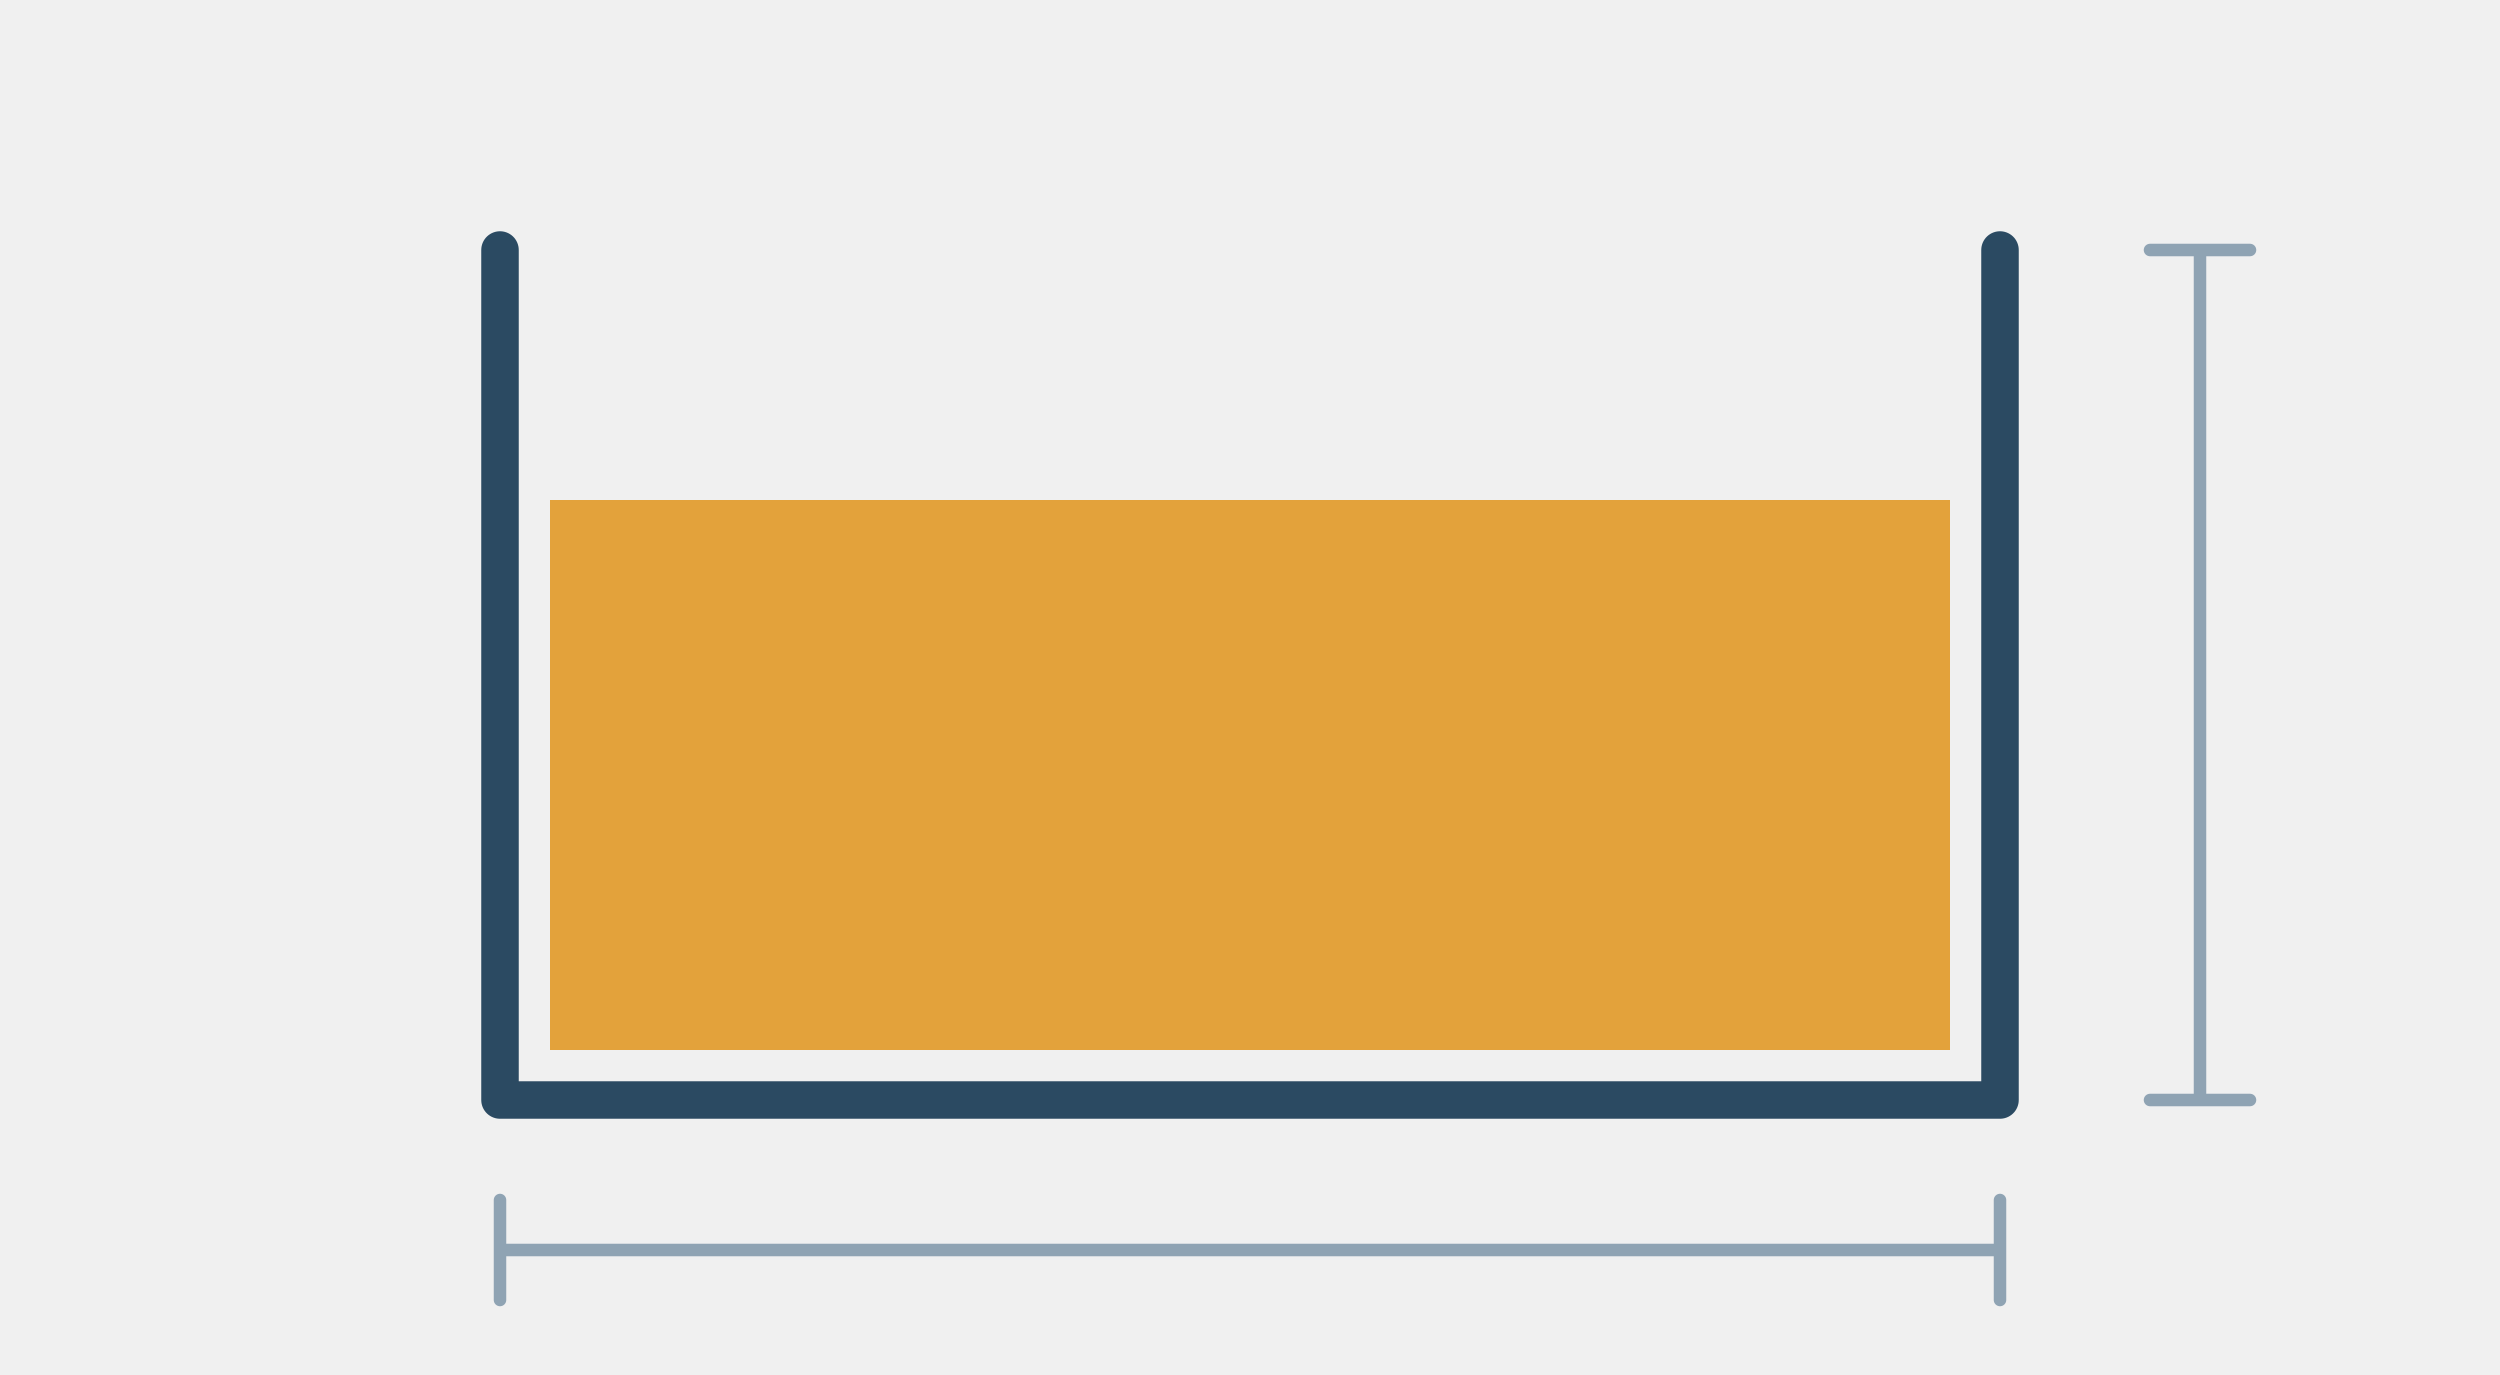
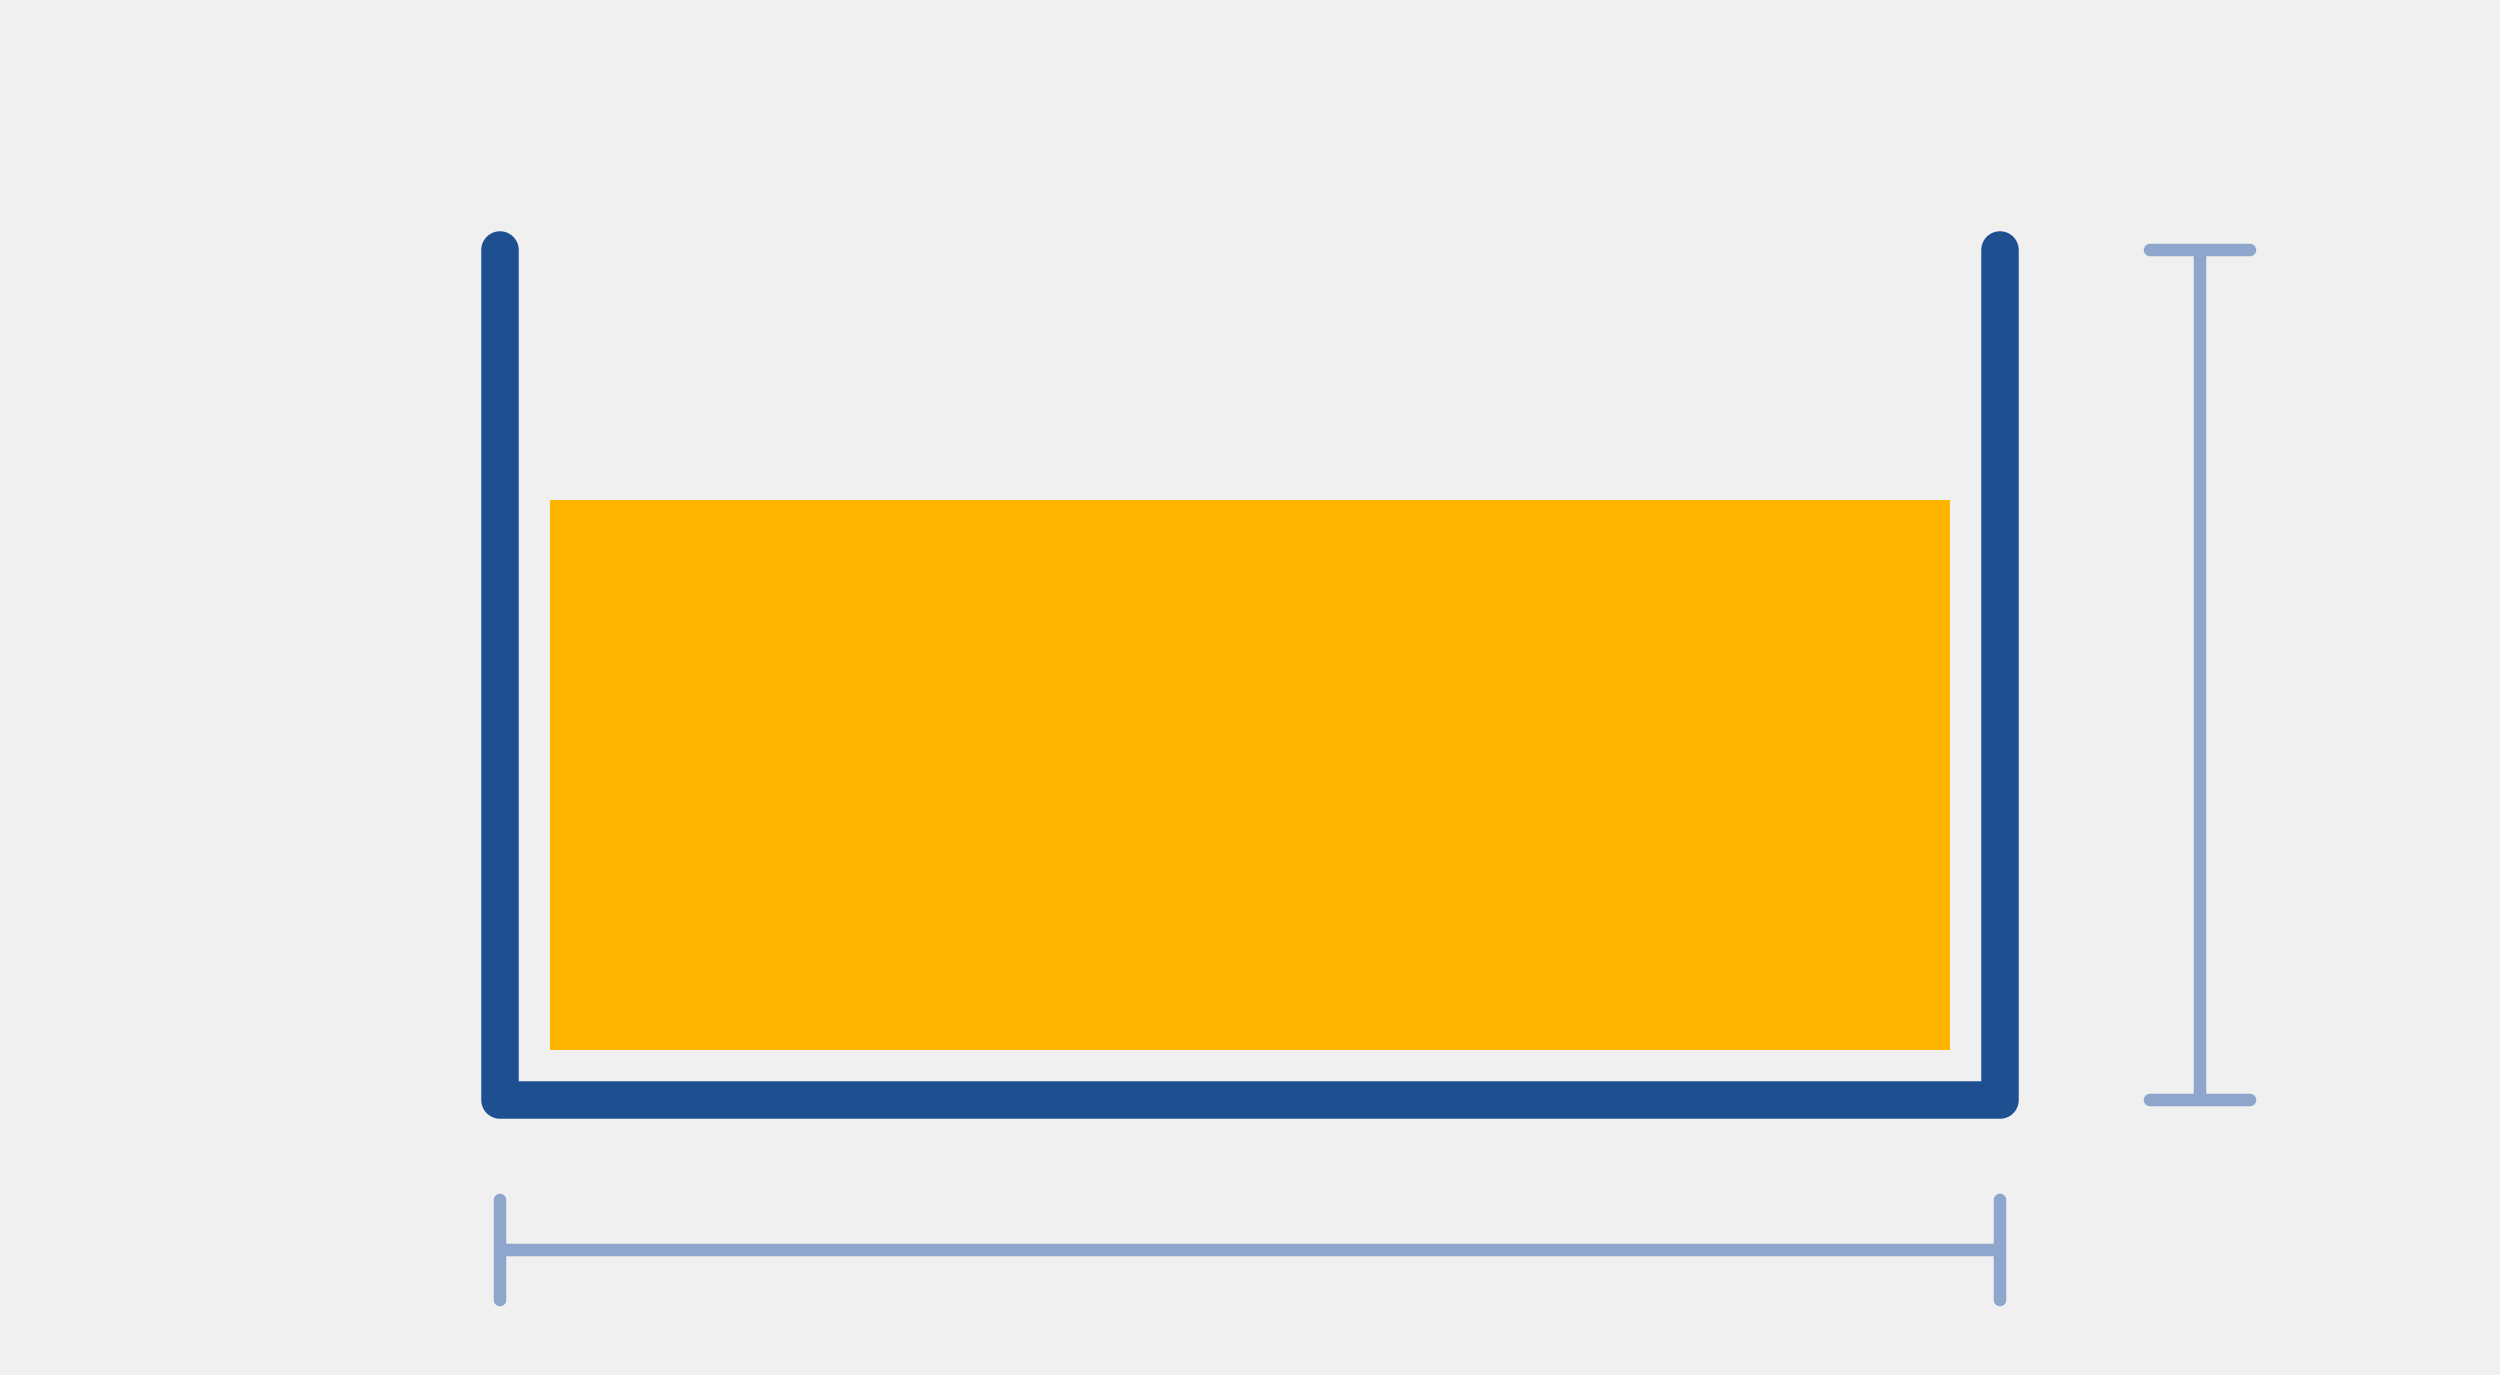
<svg xmlns="http://www.w3.org/2000/svg" viewBox="0 0 200 110" width="200" height="110" role="img" aria-label="Zinc kettle">
  <style>
.ln{fill:none;stroke-width:1.6;stroke-linecap:round;stroke-linejoin:round}
.lt{fill:none;stroke-width:1;stroke-linecap:round}
.lk{fill:none;stroke-width:3;stroke-linecap:round;stroke-linejoin:round}
.dsh{stroke-dasharray:5 5}
- .s-steel{stroke:#2B4A62}.s-soft{stroke:#8FA3B3}.s-teal{stroke:#0E7C86}.s-amber{stroke:#E3A23B}.s-dk{stroke:#7F97AB}.s-dk2{stroke:#C4D1DB}
- .f-teal{fill:#0E7C86}.f-amber{fill:#E3A23B}.f-steel{fill:#2B4A62}.f-zinc{fill:#E7ECEF}.f-white{fill:#FFFFFF}.f-ink{fill:#102638}.f-soft{fill:#C9D3DA}
- .lbl{font-family:'Archivo',sans-serif;font-size:11px;font-weight:500;fill:#4A5B6A}
- .lbl-d{font-family:'Archivo',sans-serif;font-size:11px;font-weight:500;fill:#A9B8C5}
+ .s-steel{stroke:#1E4F91}.s-soft{stroke:#8EA6CC}.s-teal{stroke:#0070AD}.s-amber{stroke:#FFB400}.s-dk{stroke:#7F9CCB}.s-dk2{stroke:#C8D6F0}
+ .f-teal{fill:#0070AD}.f-amber{fill:#FFB400}.f-steel{fill:#1E4F91}.f-zinc{fill:#E6F6FA}.f-white{fill:#FFFFFF}.f-ink{fill:#0A1F4D}.f-soft{fill:#C9D6EA}
+ .lbl{font-family:'Archivo',sans-serif;font-size:11px;font-weight:500;fill:#475A78}
+ .lbl-d{font-family:'Archivo',sans-serif;font-size:11px;font-weight:500;fill:#B9C8E8}
.mid{text-anchor:middle}
@keyframes run{to{stroke-dashoffset:-40}}
.wire-run{stroke-dasharray:6 14;animation:run 1.4s linear infinite}
@keyframes pulse{0%,45%{opacity:.95}50%,100%{opacity:.12}}
.pulse{animation:pulse 2.4s steps(1,end) infinite}
@keyframes melt{0%,100%{opacity:.82}50%{opacity:1}}
.melt{animation:melt 4s ease-in-out infinite}
@media (prefers-reduced-motion: reduce){.wire-run,.pulse,.melt{animation:none}}</style>
  <path d="M40 20 V88 H160 V20" class="lk s-steel" />
  <rect x="44" y="40" width="112" height="44" class="f-amber" />
  <path d="M40 100 H160 M40 96 v8 M160 96 v8" class="lt s-soft" />
  <path d="M176 20 V88 M172 20 h8 M172 88 h8" class="lt s-soft" />
</svg>
